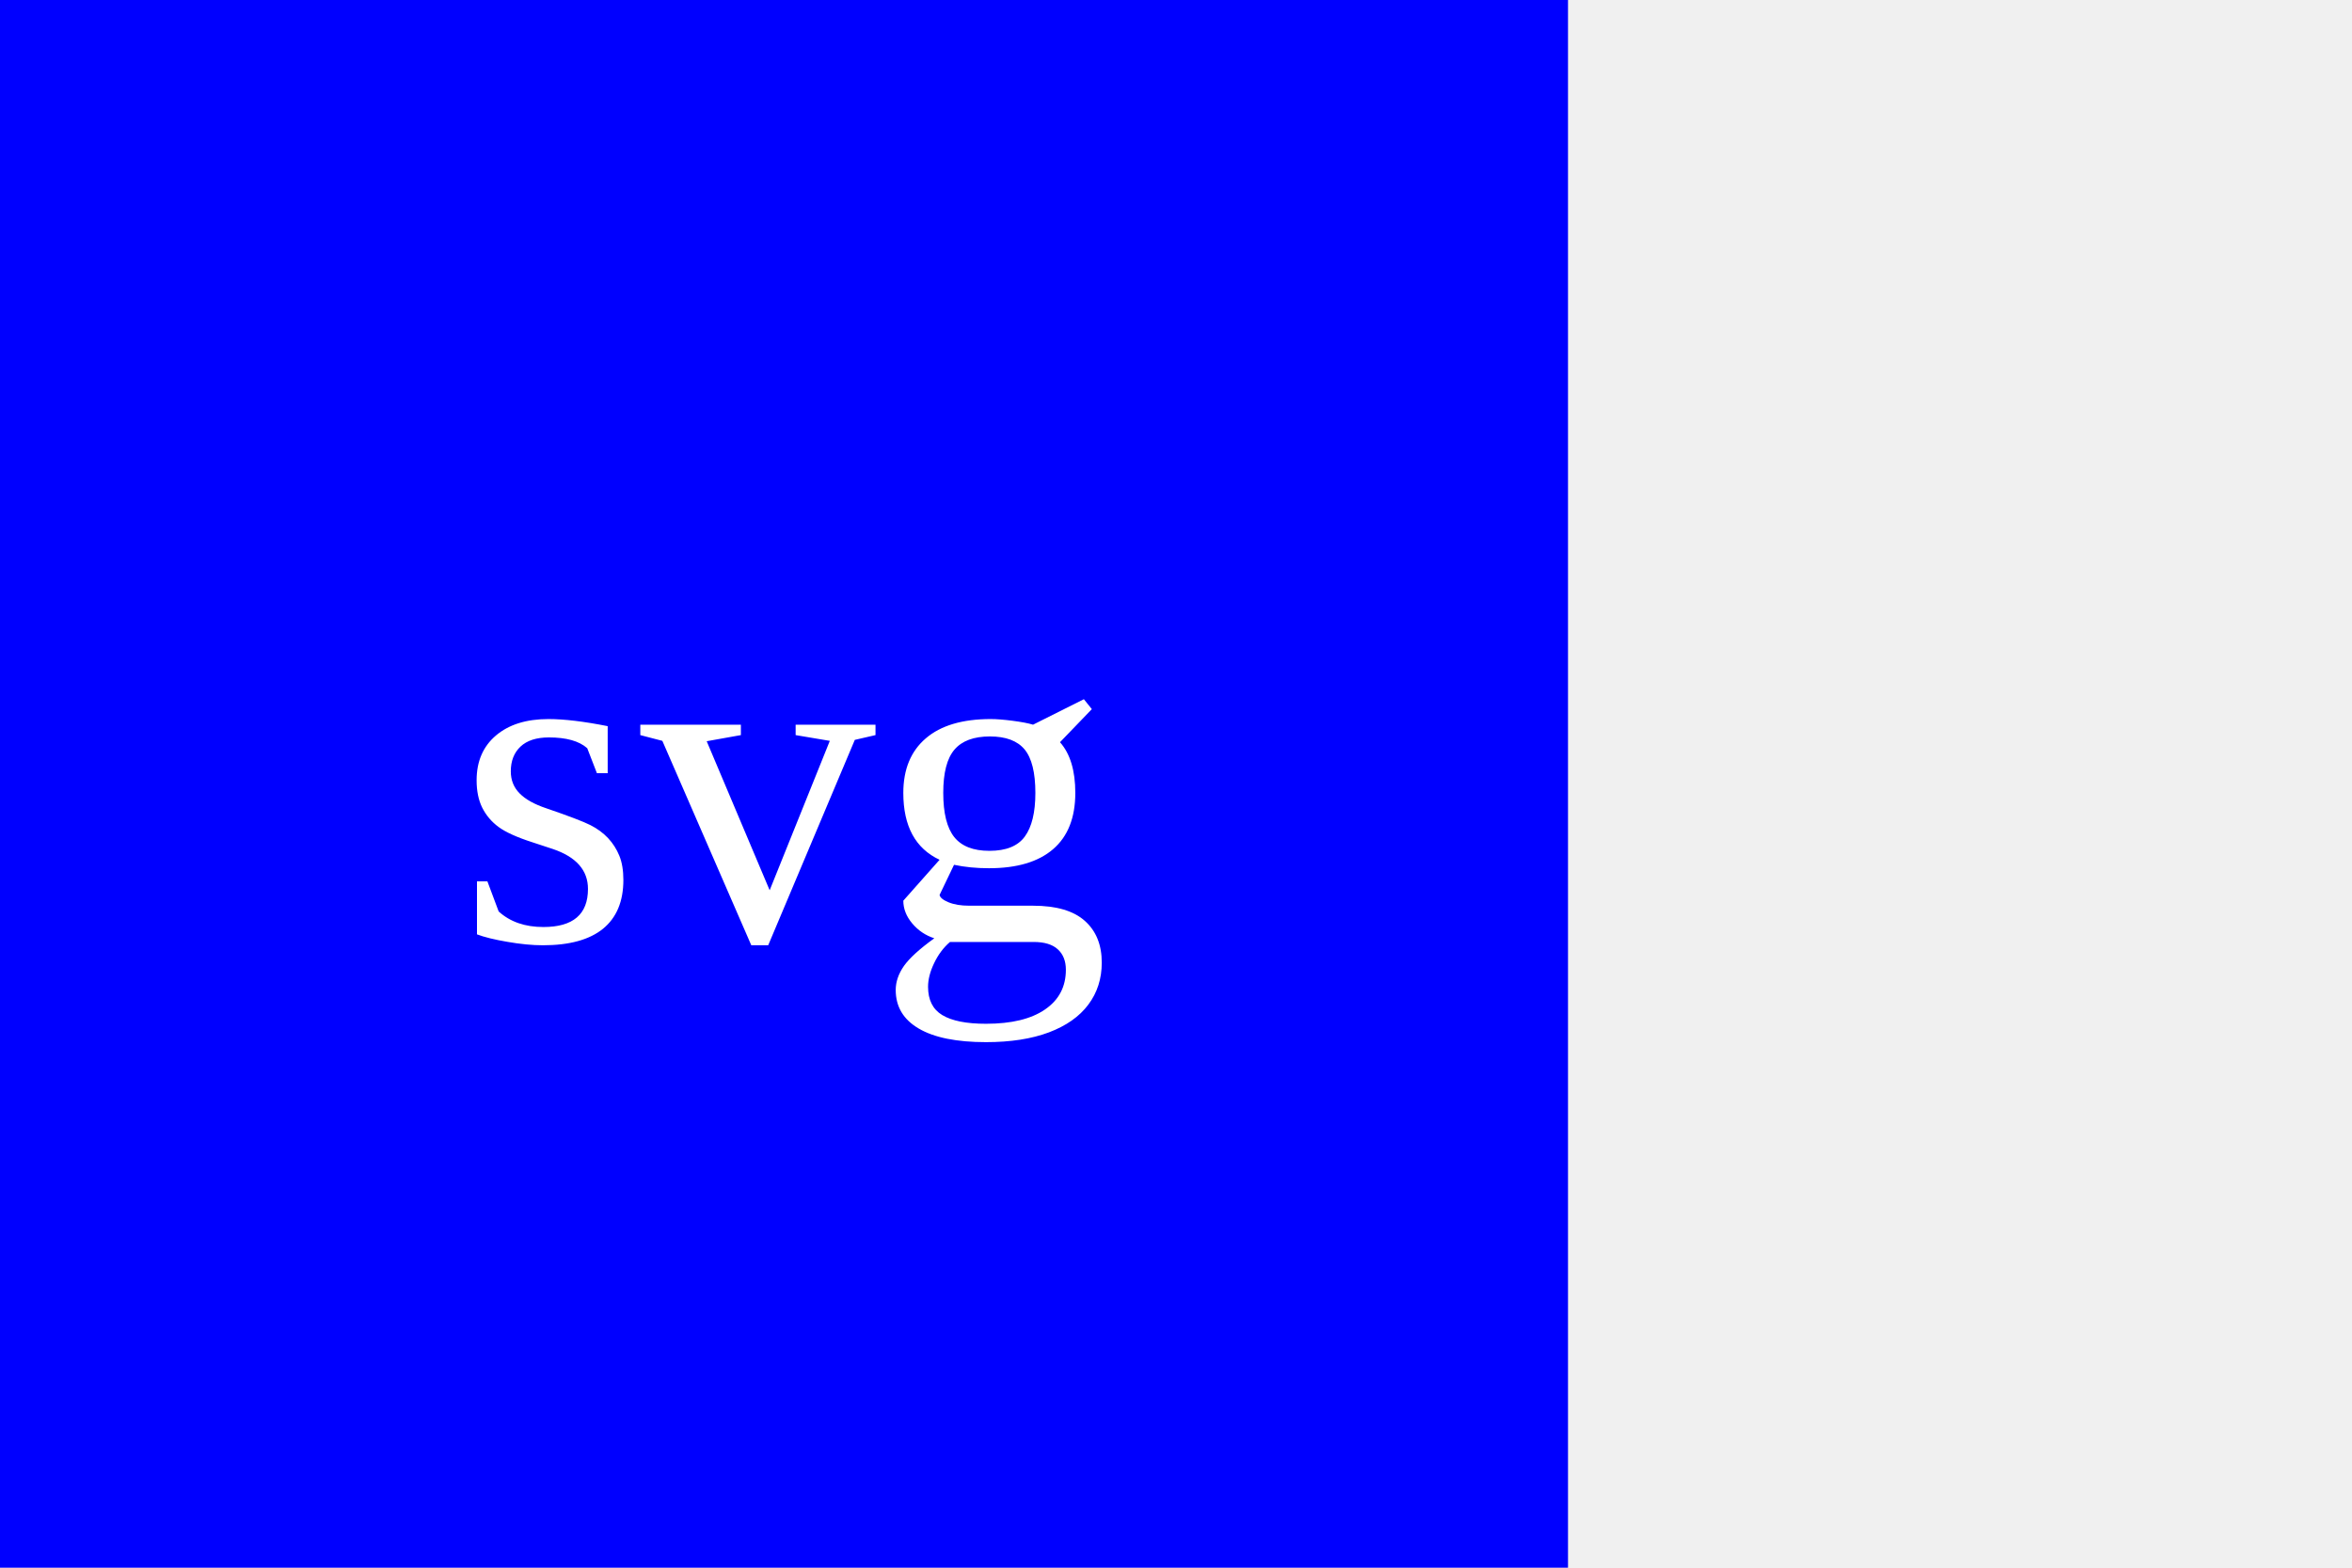
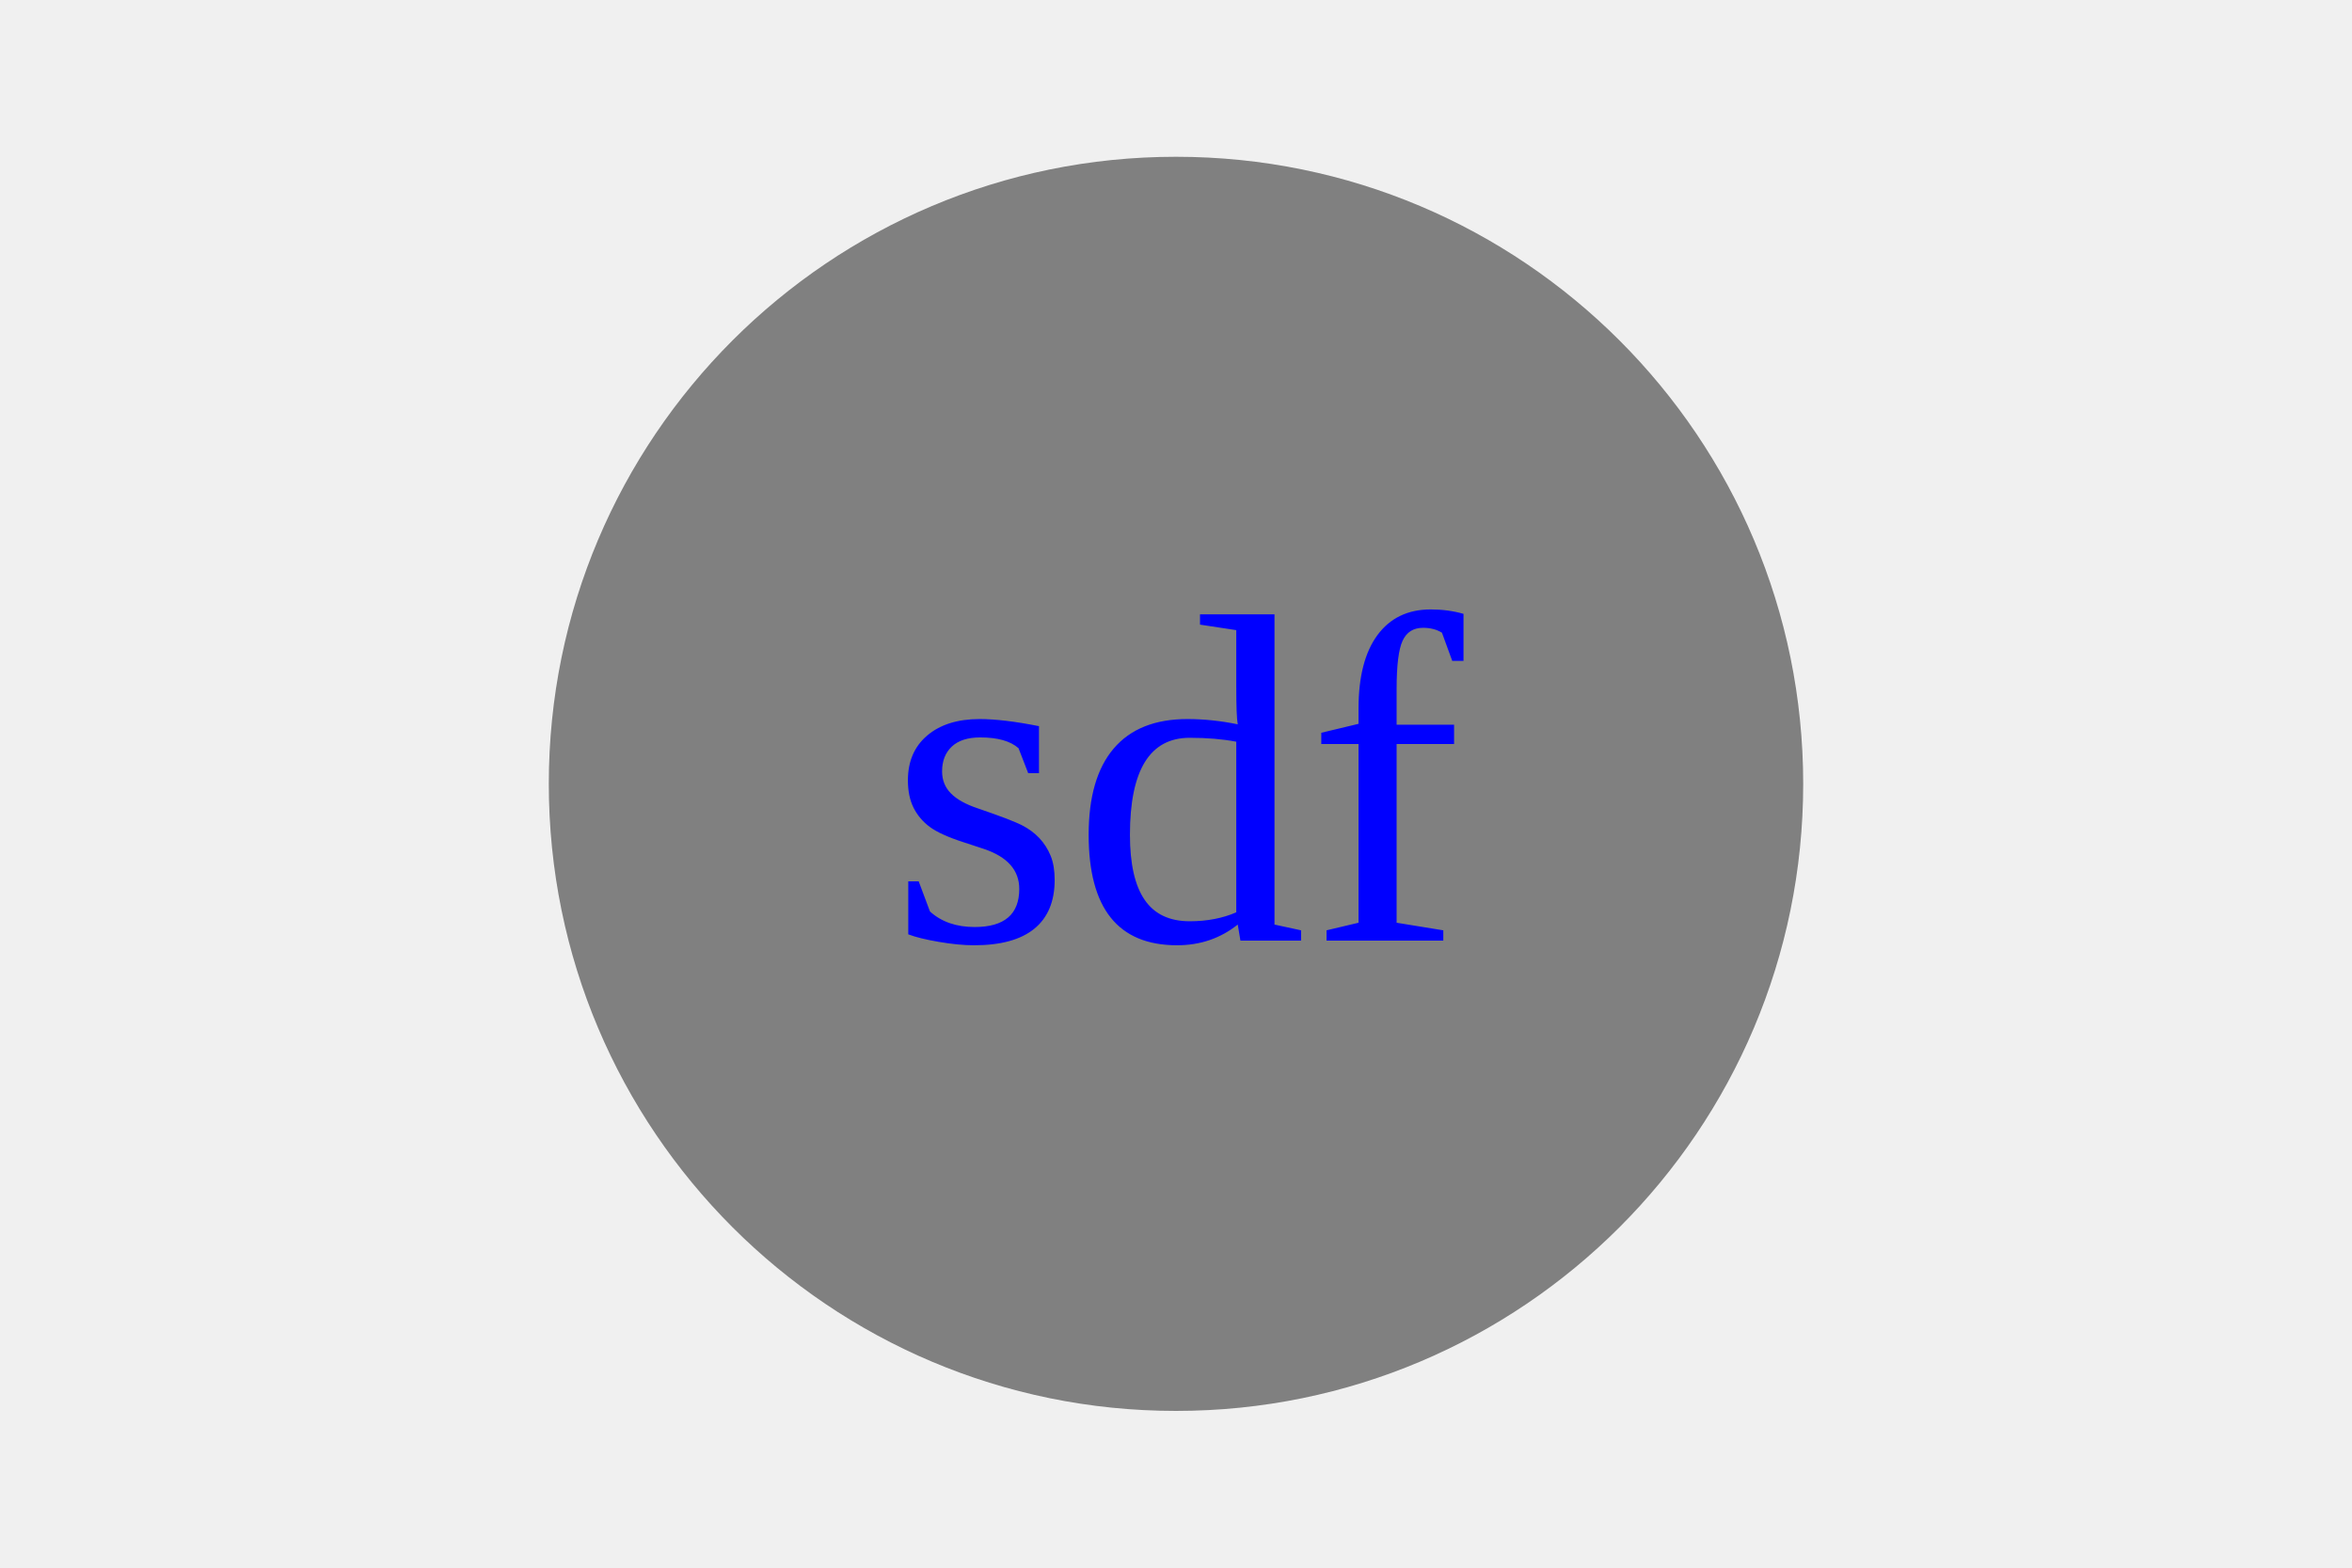
<svg xmlns="http://www.w3.org/2000/svg" version="1.1" width="300" height="200">
-   <rect width="200" height="200" fill="blue" />
-   <text x="100" y="120" font-size="60" text-anchor="middle" fill="white">svg</text>
+   <circle cx="150" cy="100" r="80" fill="grey" />
+   <text x="150" y="120" font-size="60" text-anchor="middle" fill="blue">sdf</text>
</svg>
